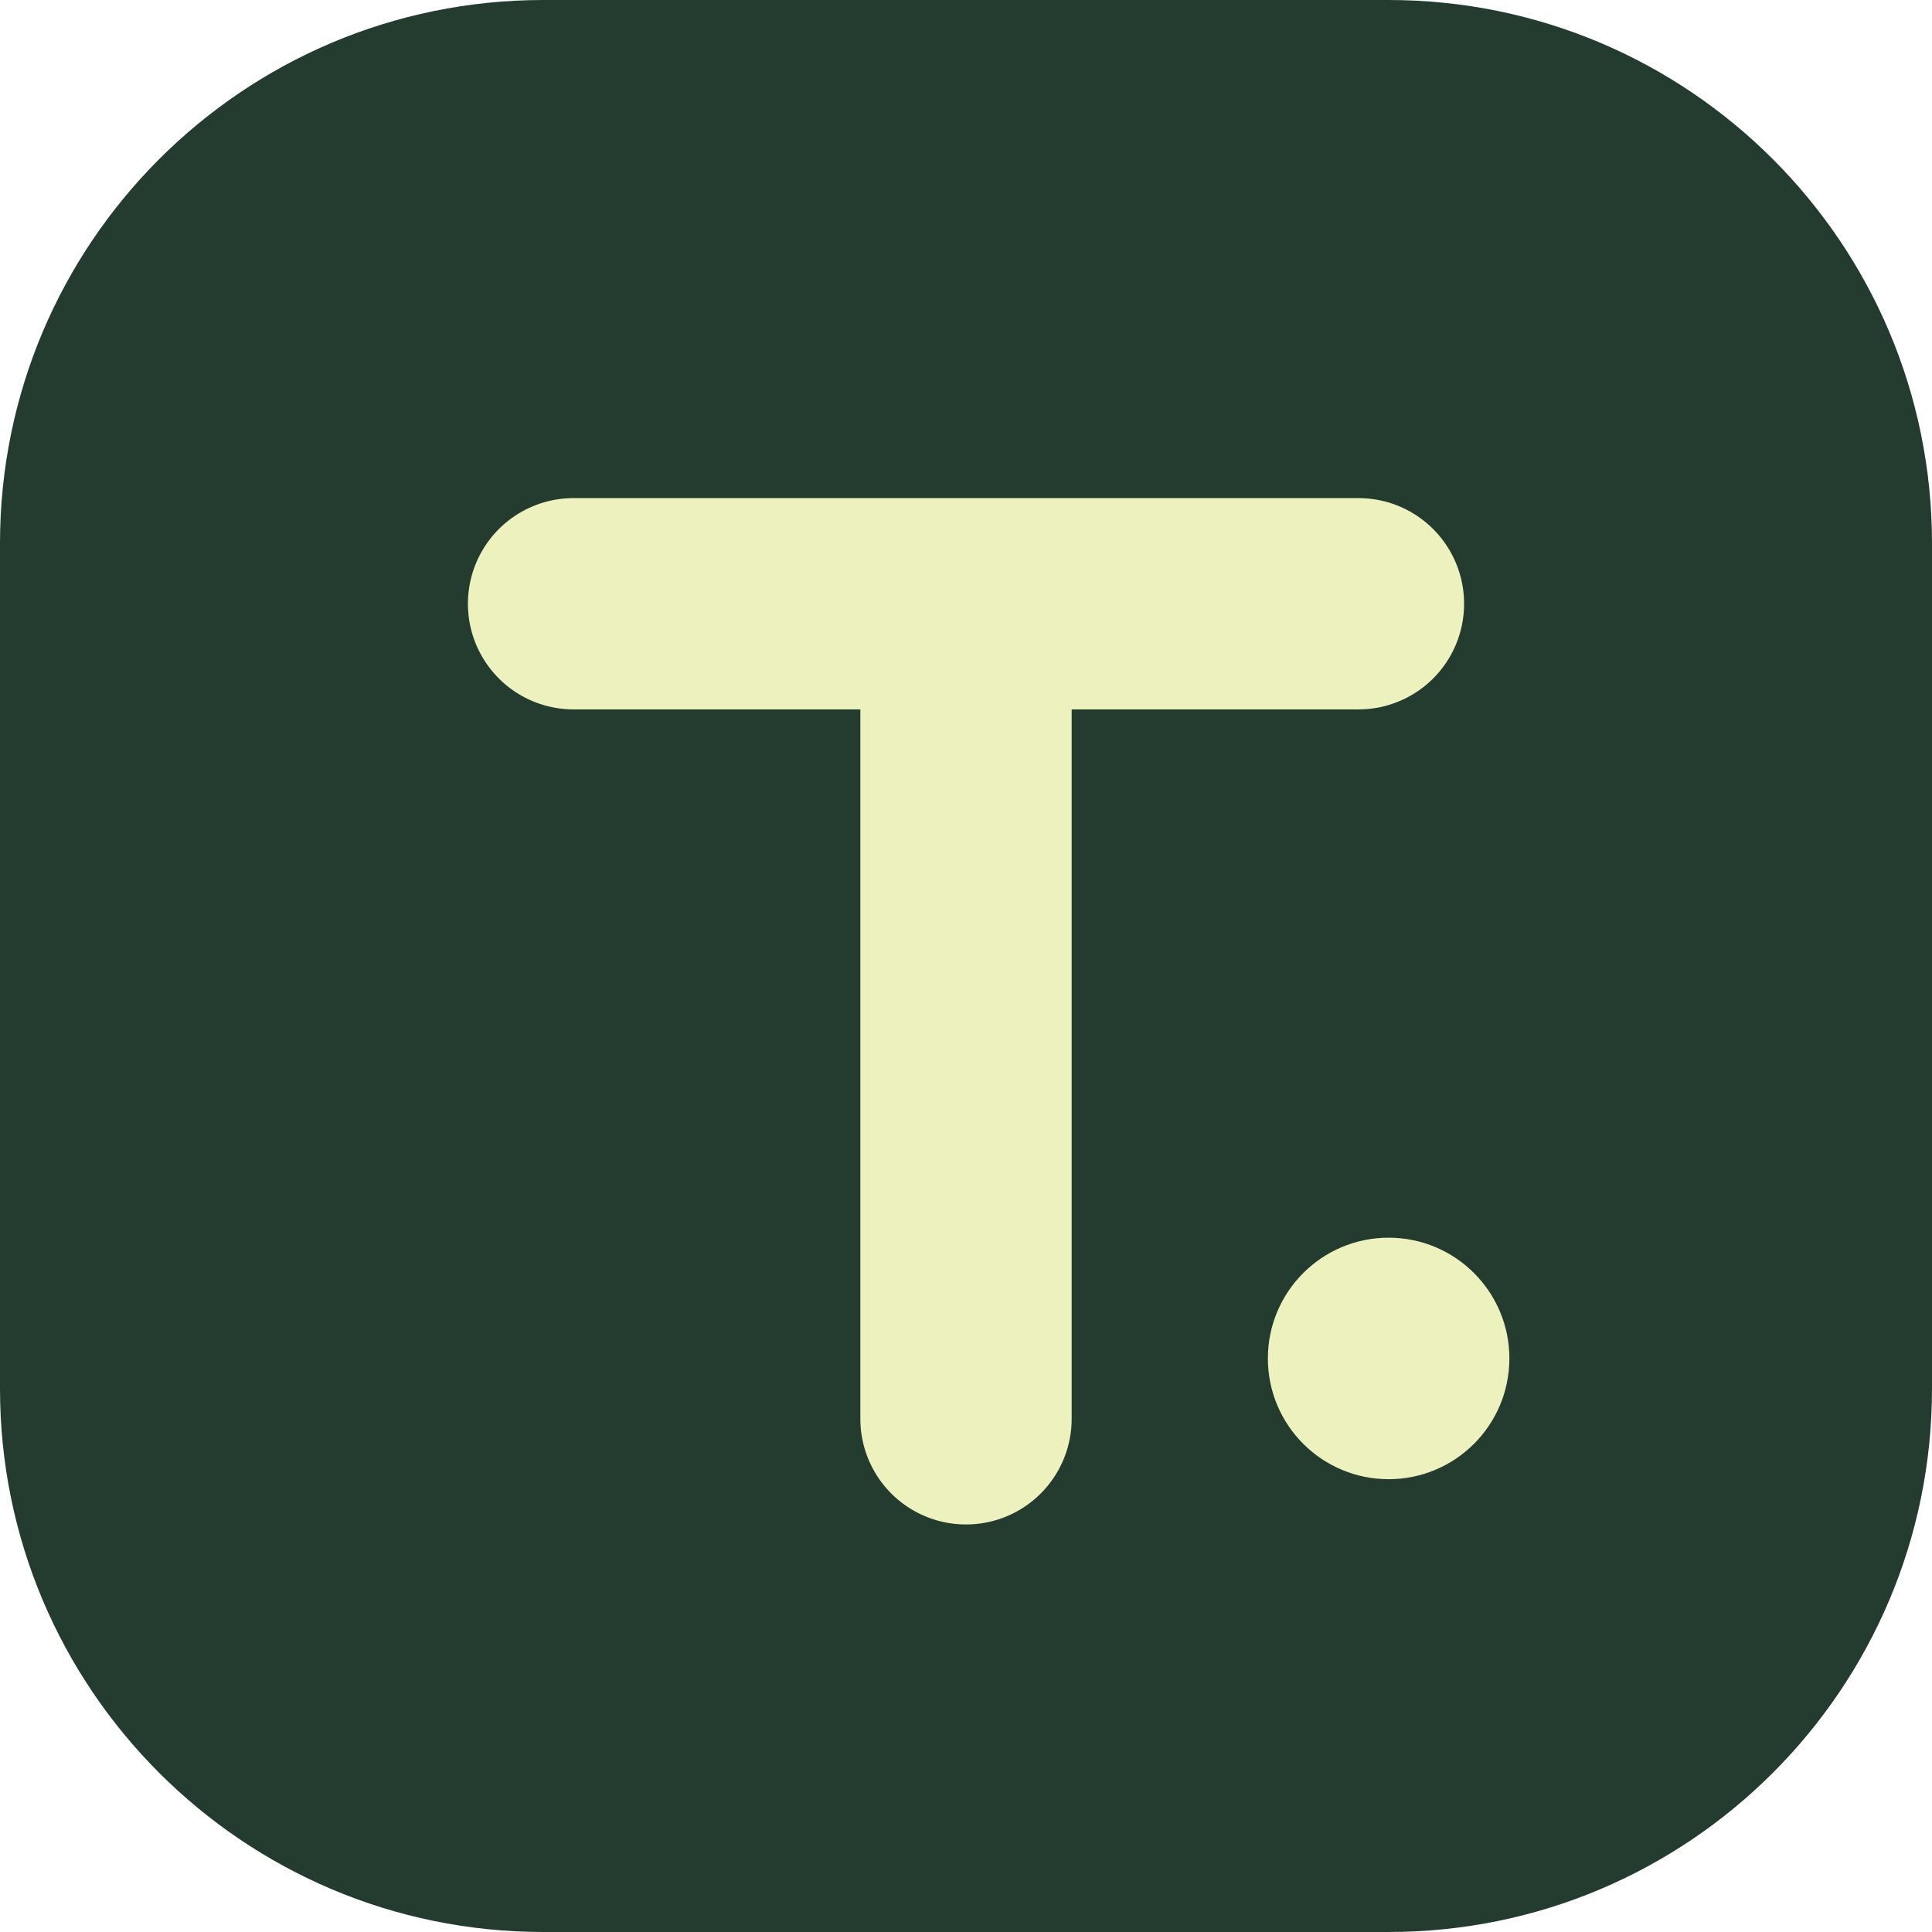
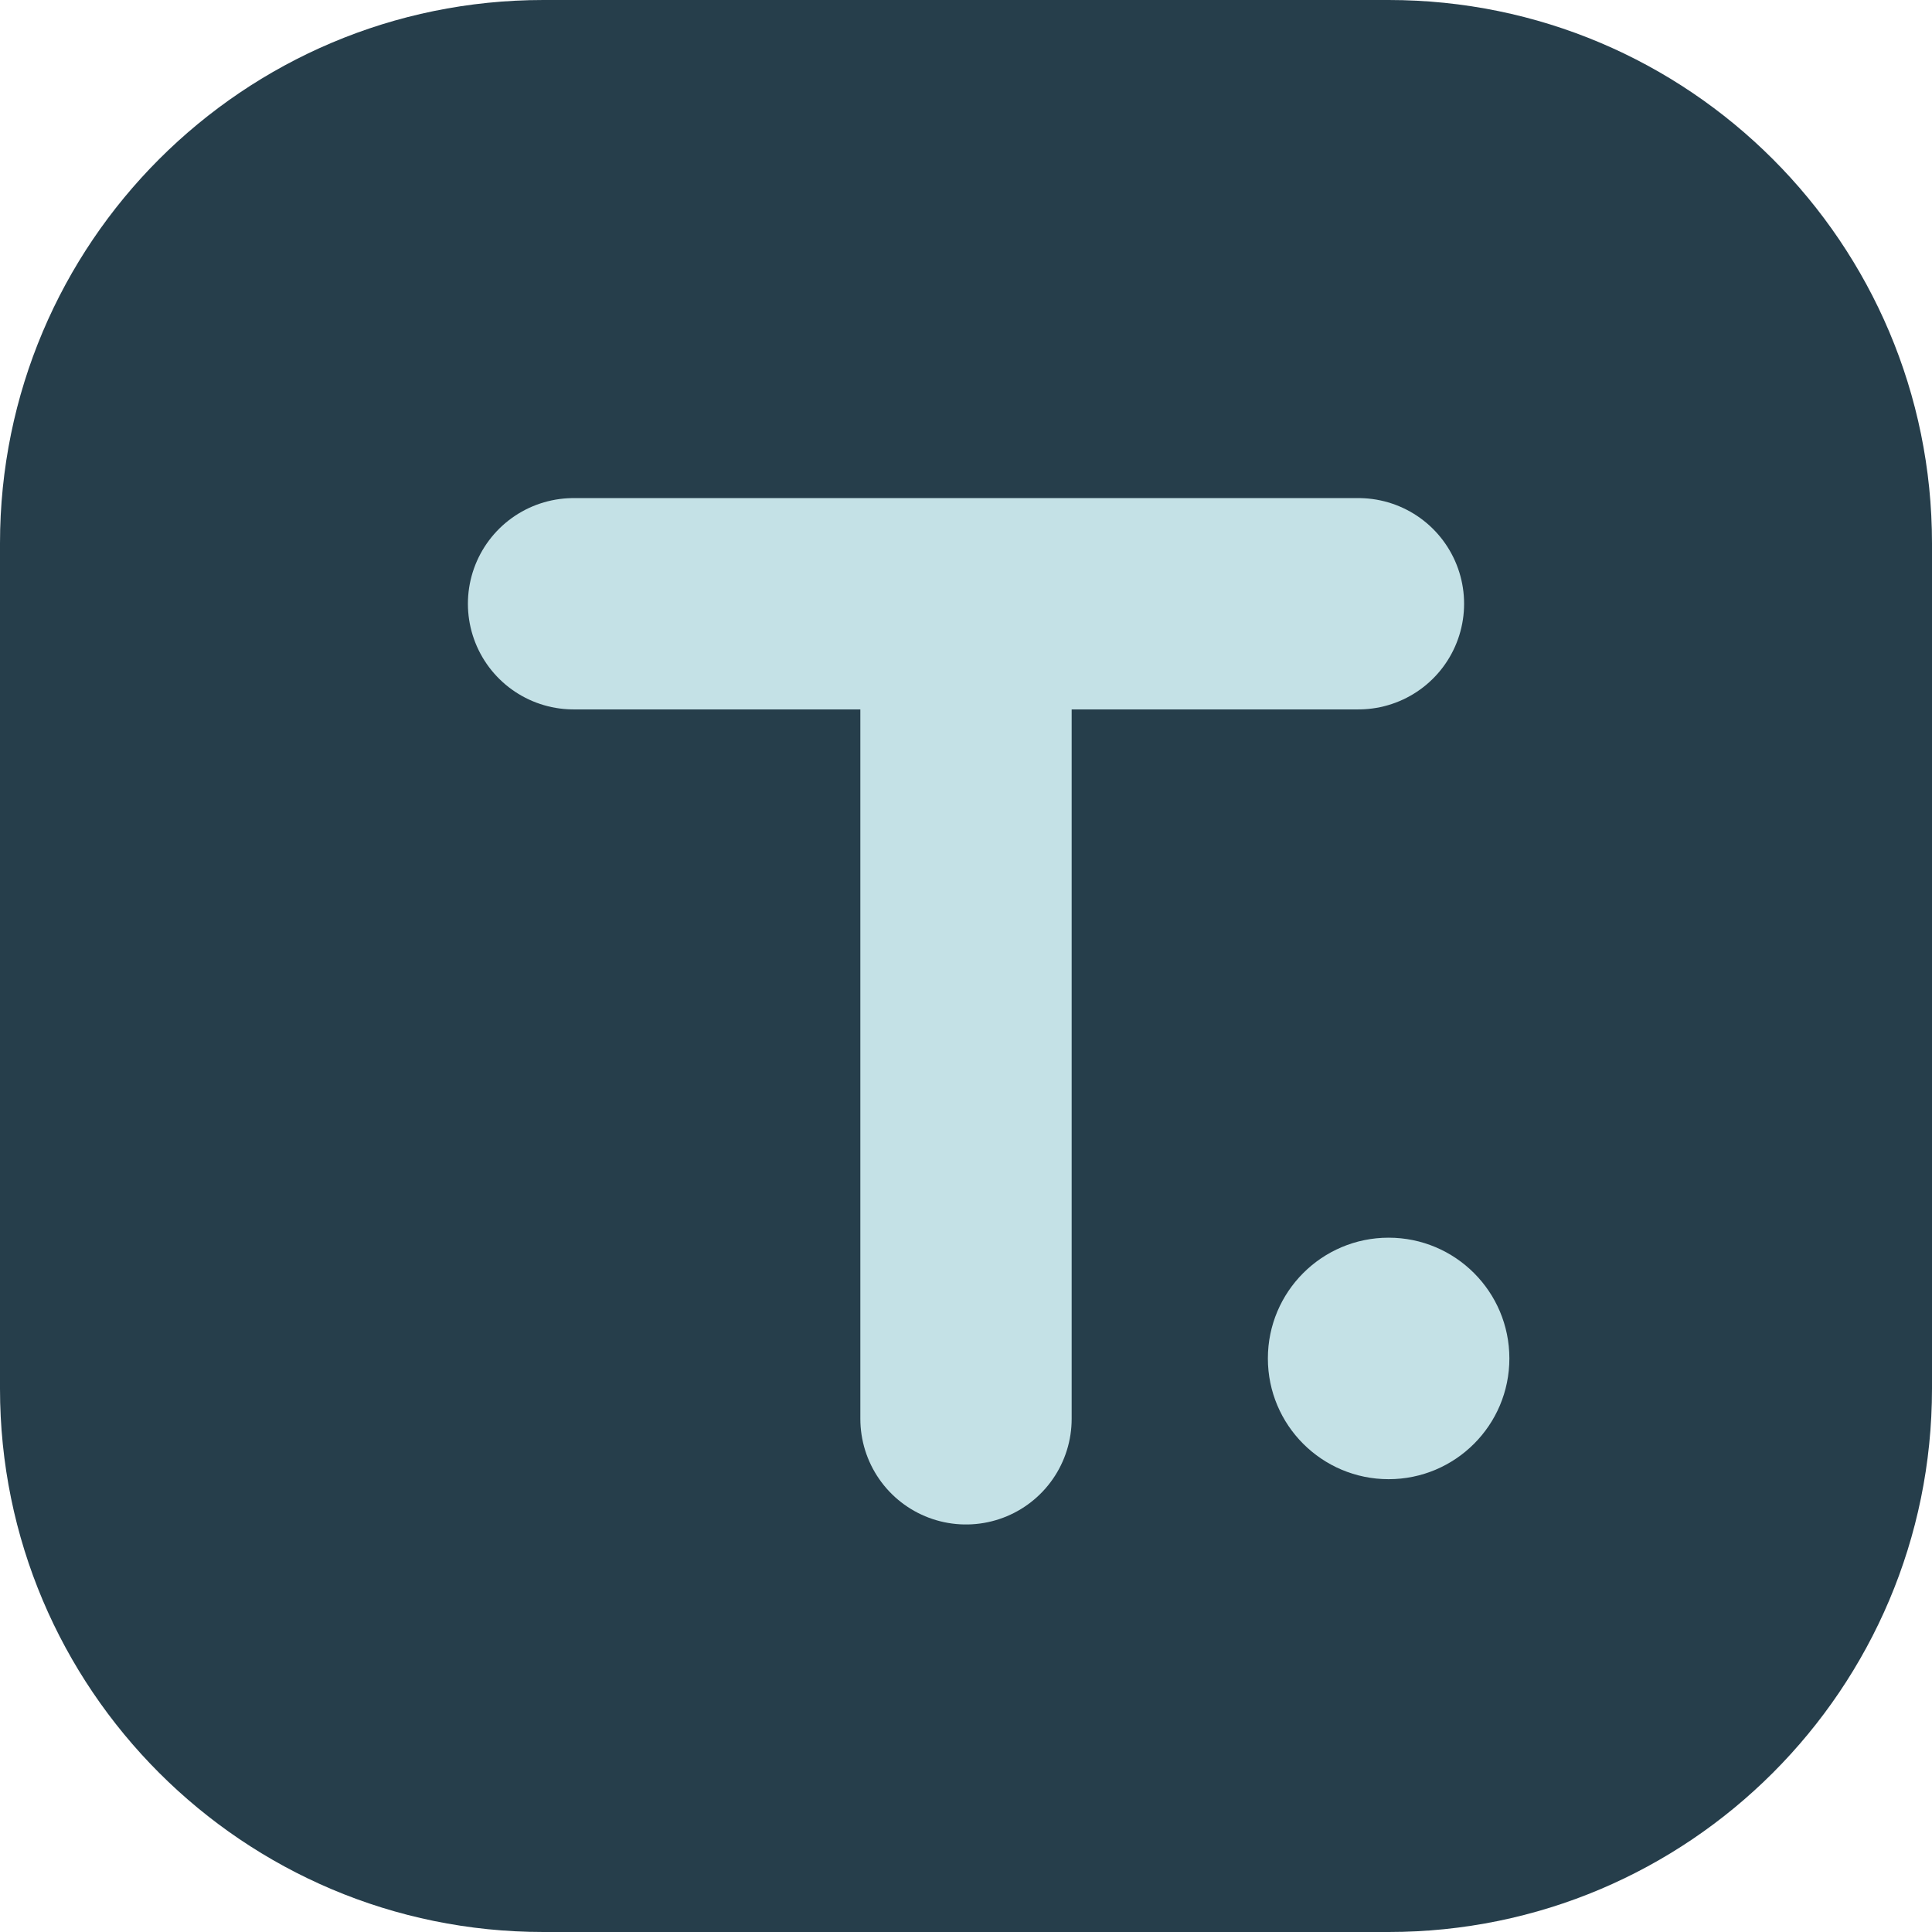
<svg xmlns="http://www.w3.org/2000/svg" viewBox="0 0 64 64">
-   <rect width="64" height="64" rx="18" fill="#243c30" />
-   <path d="M19 20h26M32 20v27" fill="none" stroke="#edf1be" stroke-width="7" stroke-linecap="round" />
-   <circle cx="46" cy="45" r="4" fill="#edf1be" />
+   <rect width="64" height="64" rx="18" fill="#263e4b" />
+   <path d="M19 20h26M32 20v27" fill="none" stroke="#c4e1e6" stroke-width="7" stroke-linecap="round" />
+   <circle cx="46" cy="45" r="4" fill="#c4e1e6" />
</svg>
